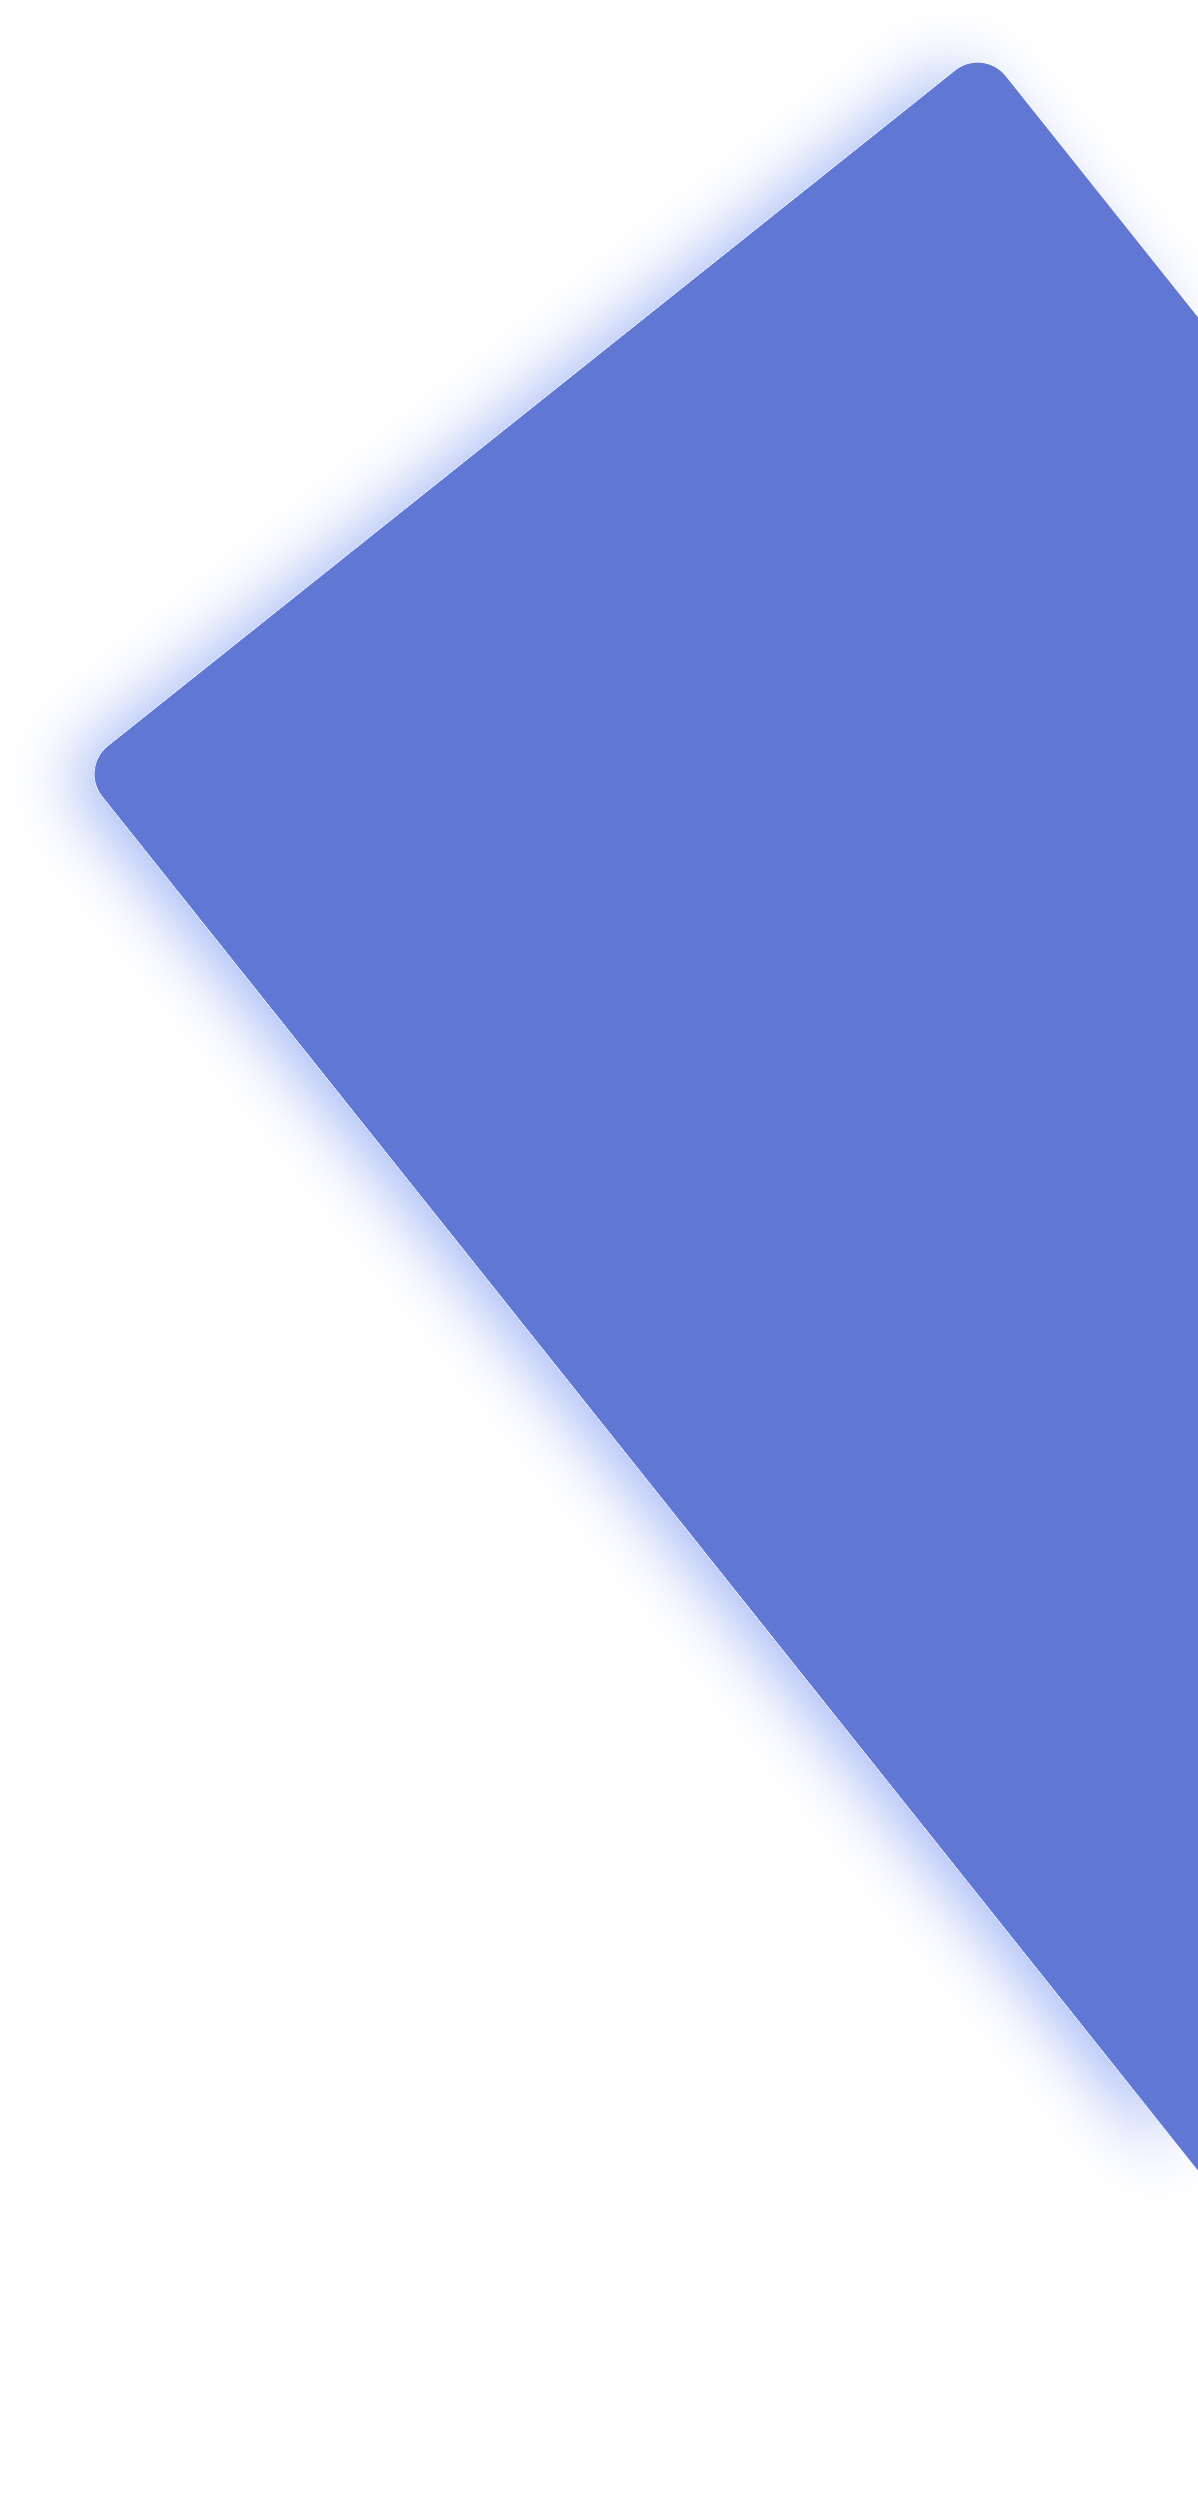
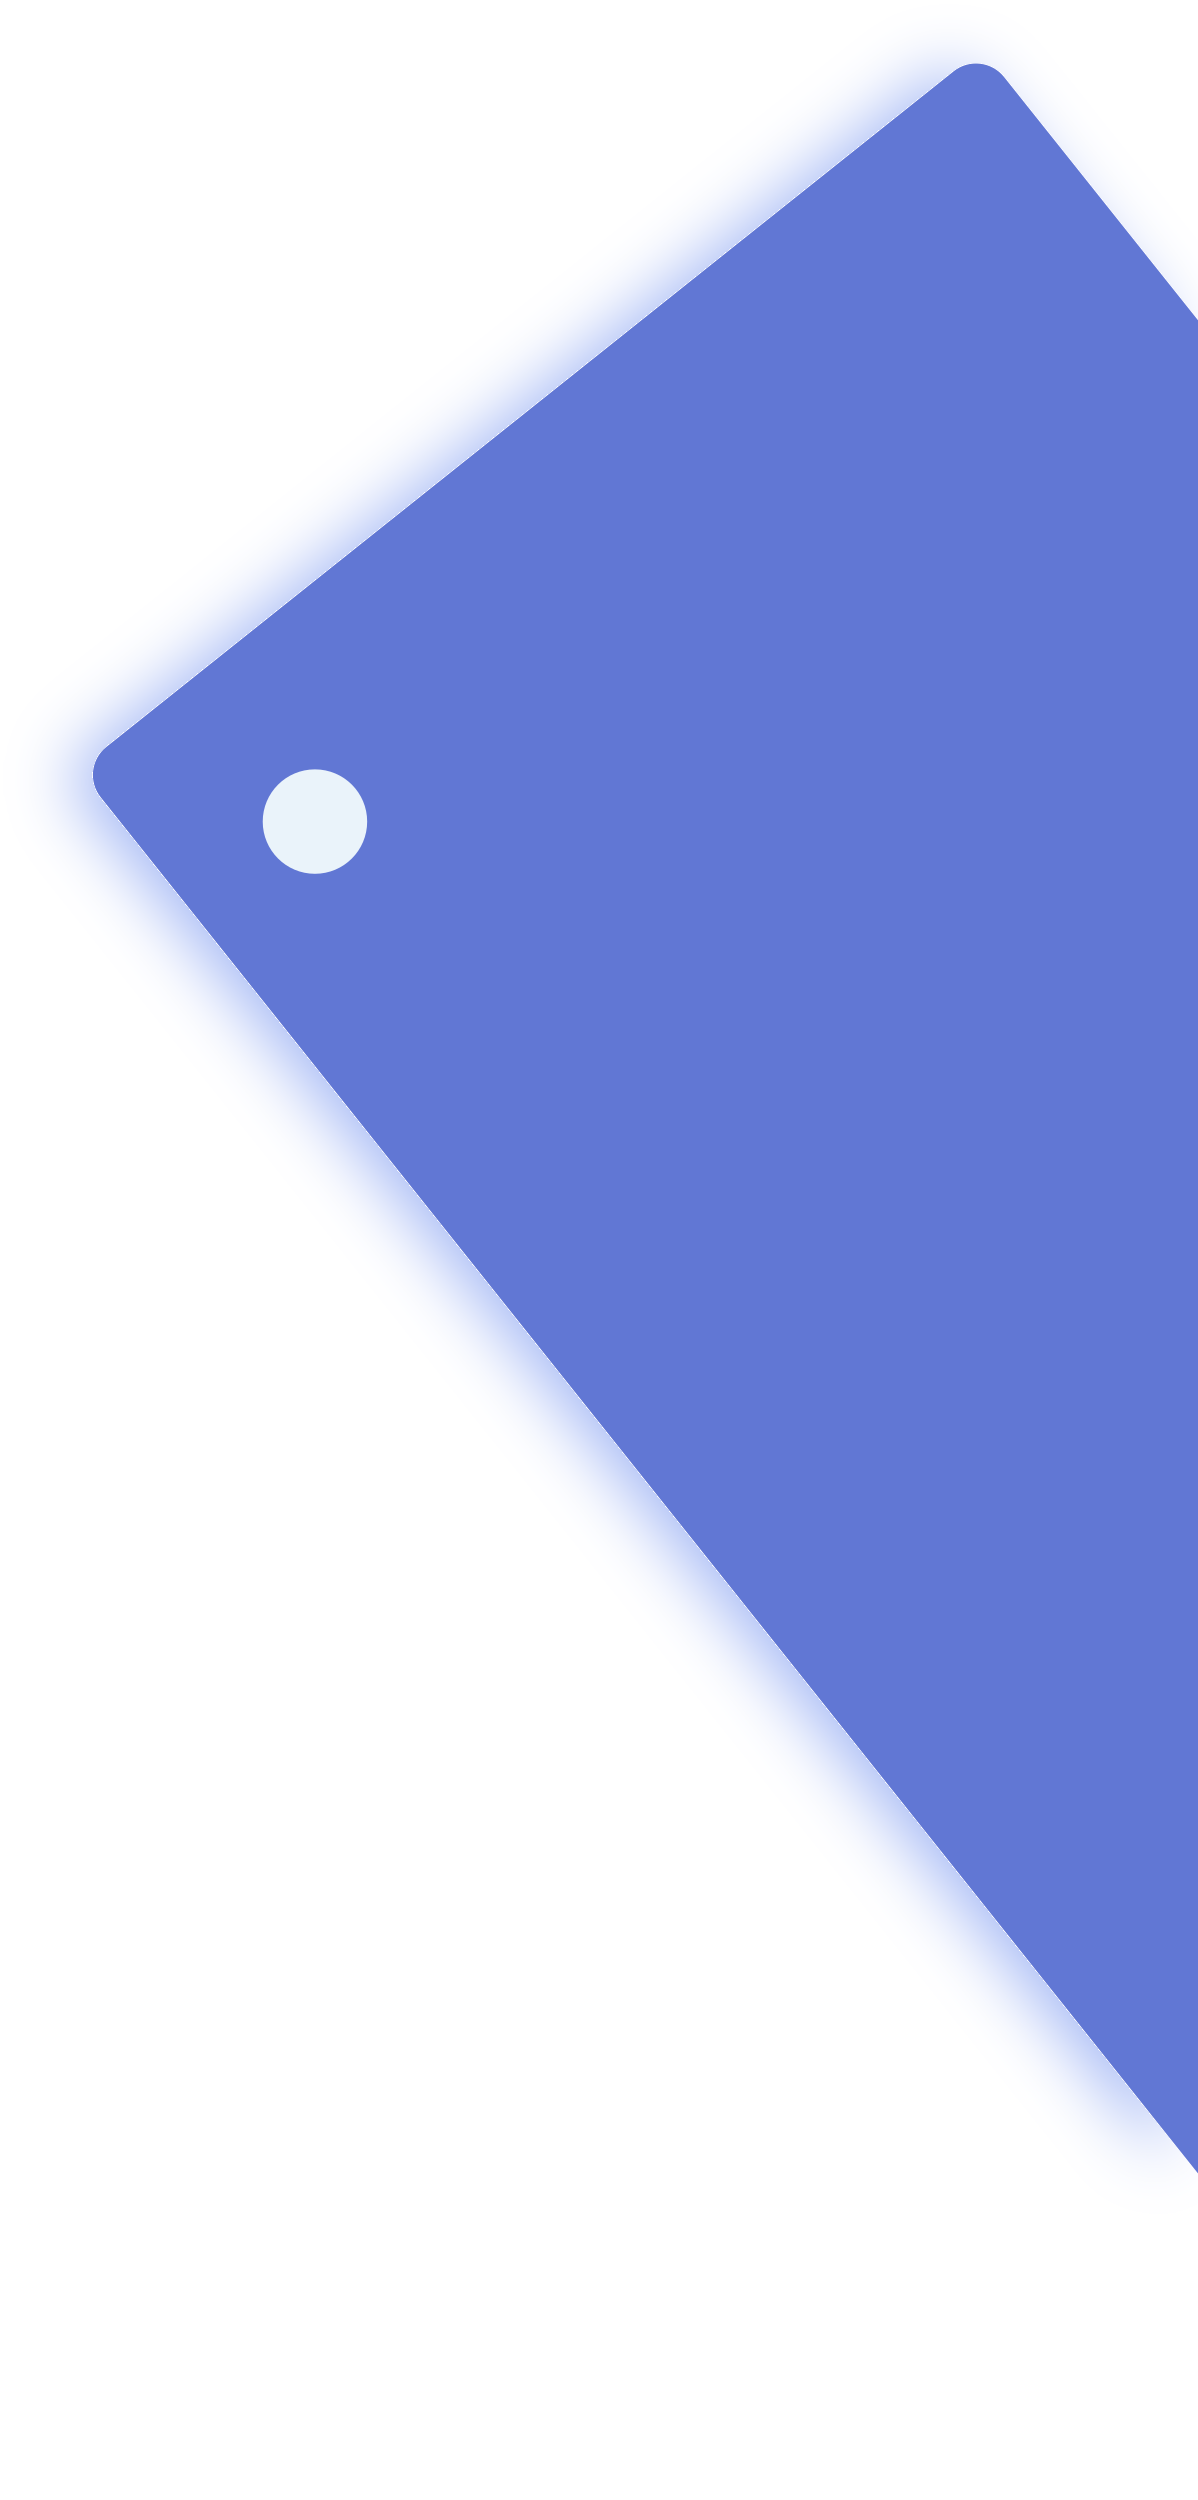
<svg xmlns="http://www.w3.org/2000/svg" width="367" height="766" viewBox="0 0 367 766" fill="none">
-   <g filter="url(#filter0_d_25_108)">
-     <rect x="434.104" y="749.119" width="657" height="354" rx="11" transform="rotate(-128.568 434.104 749.119)" fill="#6177D4" />
+   <g filter="url(#filter0_d_0_1)">
+     <rect x="433.604" y="749.386" width="657" height="354" rx="11" transform="rotate(-128.568 433.604 749.386)" fill="#6177D4" />
  </g>
+   <circle cx="96.5" cy="251.733" r="16" fill="#EAF3FA" />
  <defs>
-     <filter id="filter0_d_25_108" x="0.958" y="0.191" width="717.469" height="765.47" filterUnits="userSpaceOnUse" color-interpolation-filters="sRGB">
+     <filter id="filter0_d_0_1" x="0.458" y="0.458" width="717.469" height="765.47" filterUnits="userSpaceOnUse" color-interpolation-filters="sRGB">
      <feFlood flood-opacity="0" result="BackgroundImageFix" />
      <feColorMatrix in="SourceAlpha" type="matrix" values="0 0 0 0 0 0 0 0 0 0 0 0 0 0 0 0 0 0 127 0" result="hardAlpha" />
-       <feMorphology radius="1" operator="erode" in="SourceAlpha" result="effect1_dropShadow_25_108" />
+       <feMorphology radius="1" operator="erode" in="SourceAlpha" result="effect1_dropShadow_0_1" />
      <feOffset dx="-8" dy="1" />
      <feGaussianBlur stdDeviation="10.5" />
      <feComposite in2="hardAlpha" operator="out" />
      <feColorMatrix type="matrix" values="0 0 0 0 0.638 0 0 0 0 0.718 0 0 0 0 0.958 0 0 0 1 0" />
-       <feBlend mode="normal" in2="BackgroundImageFix" result="effect1_dropShadow_25_108" />
-       <feBlend mode="normal" in="SourceGraphic" in2="effect1_dropShadow_25_108" result="shape" />
+       <feBlend mode="normal" in2="BackgroundImageFix" result="effect1_dropShadow_0_1" />
+       <feBlend mode="normal" in="SourceGraphic" in2="effect1_dropShadow_0_1" result="shape" />
    </filter>
  </defs>
</svg>
